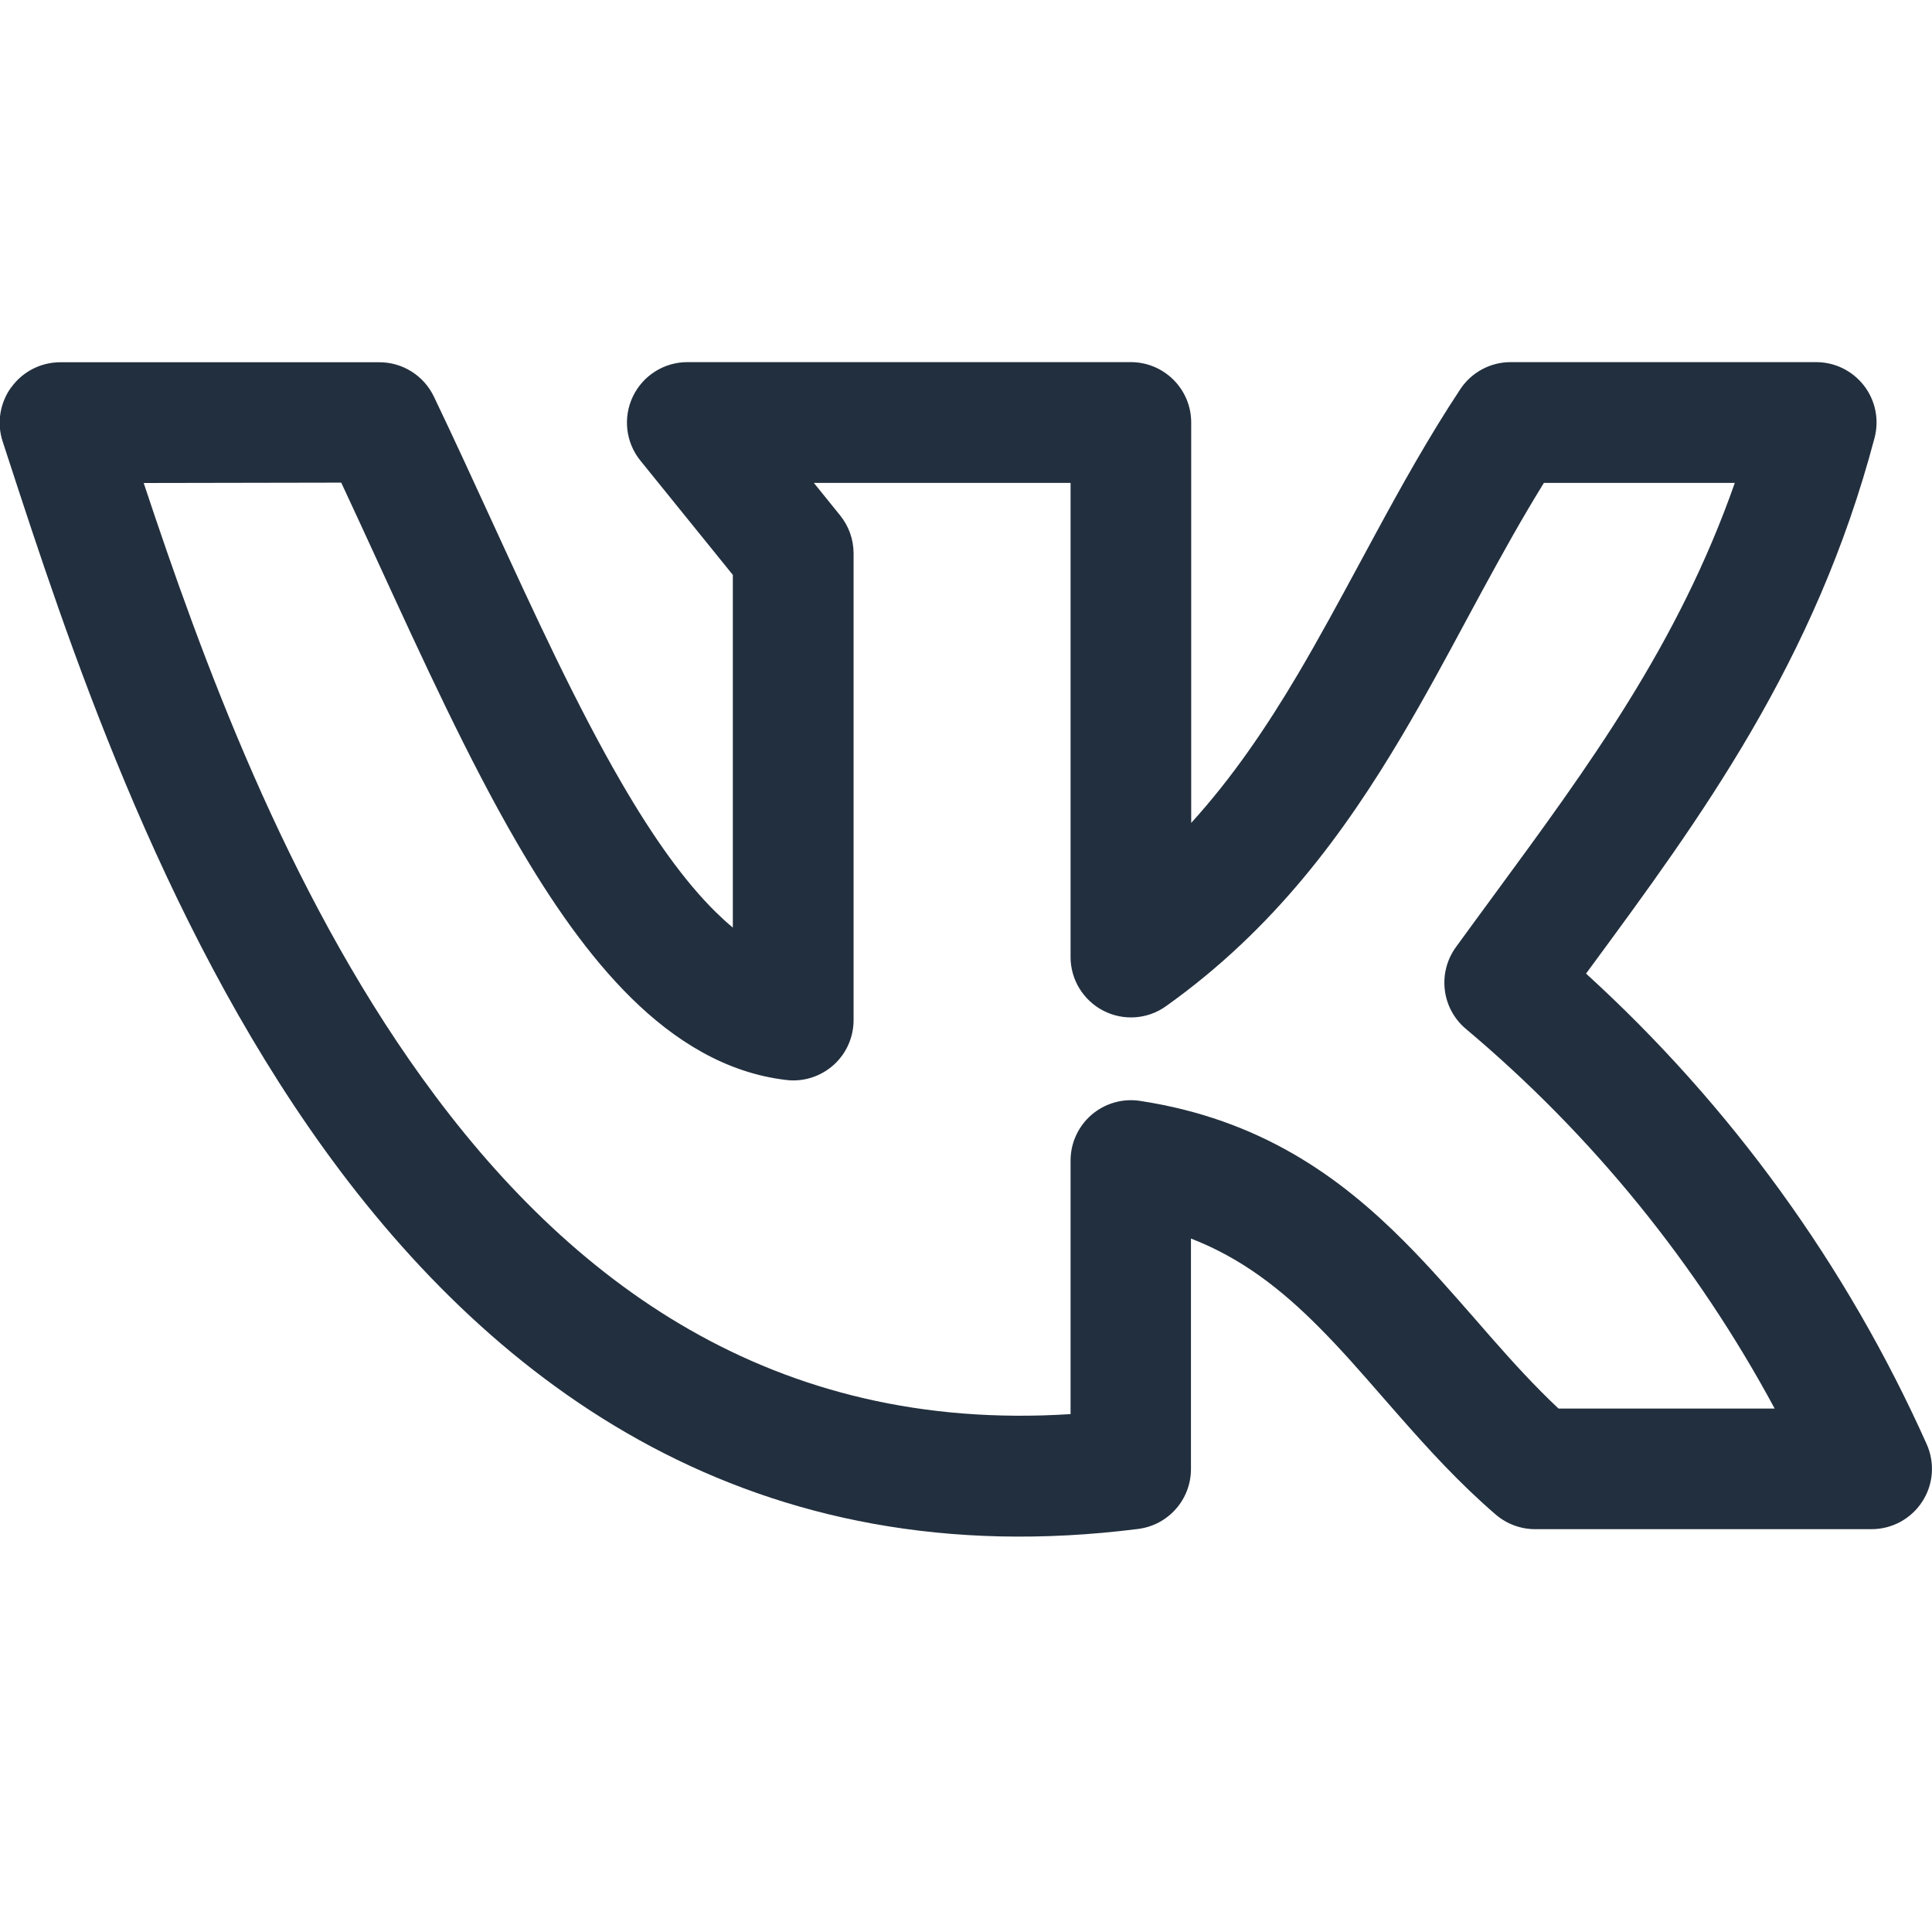
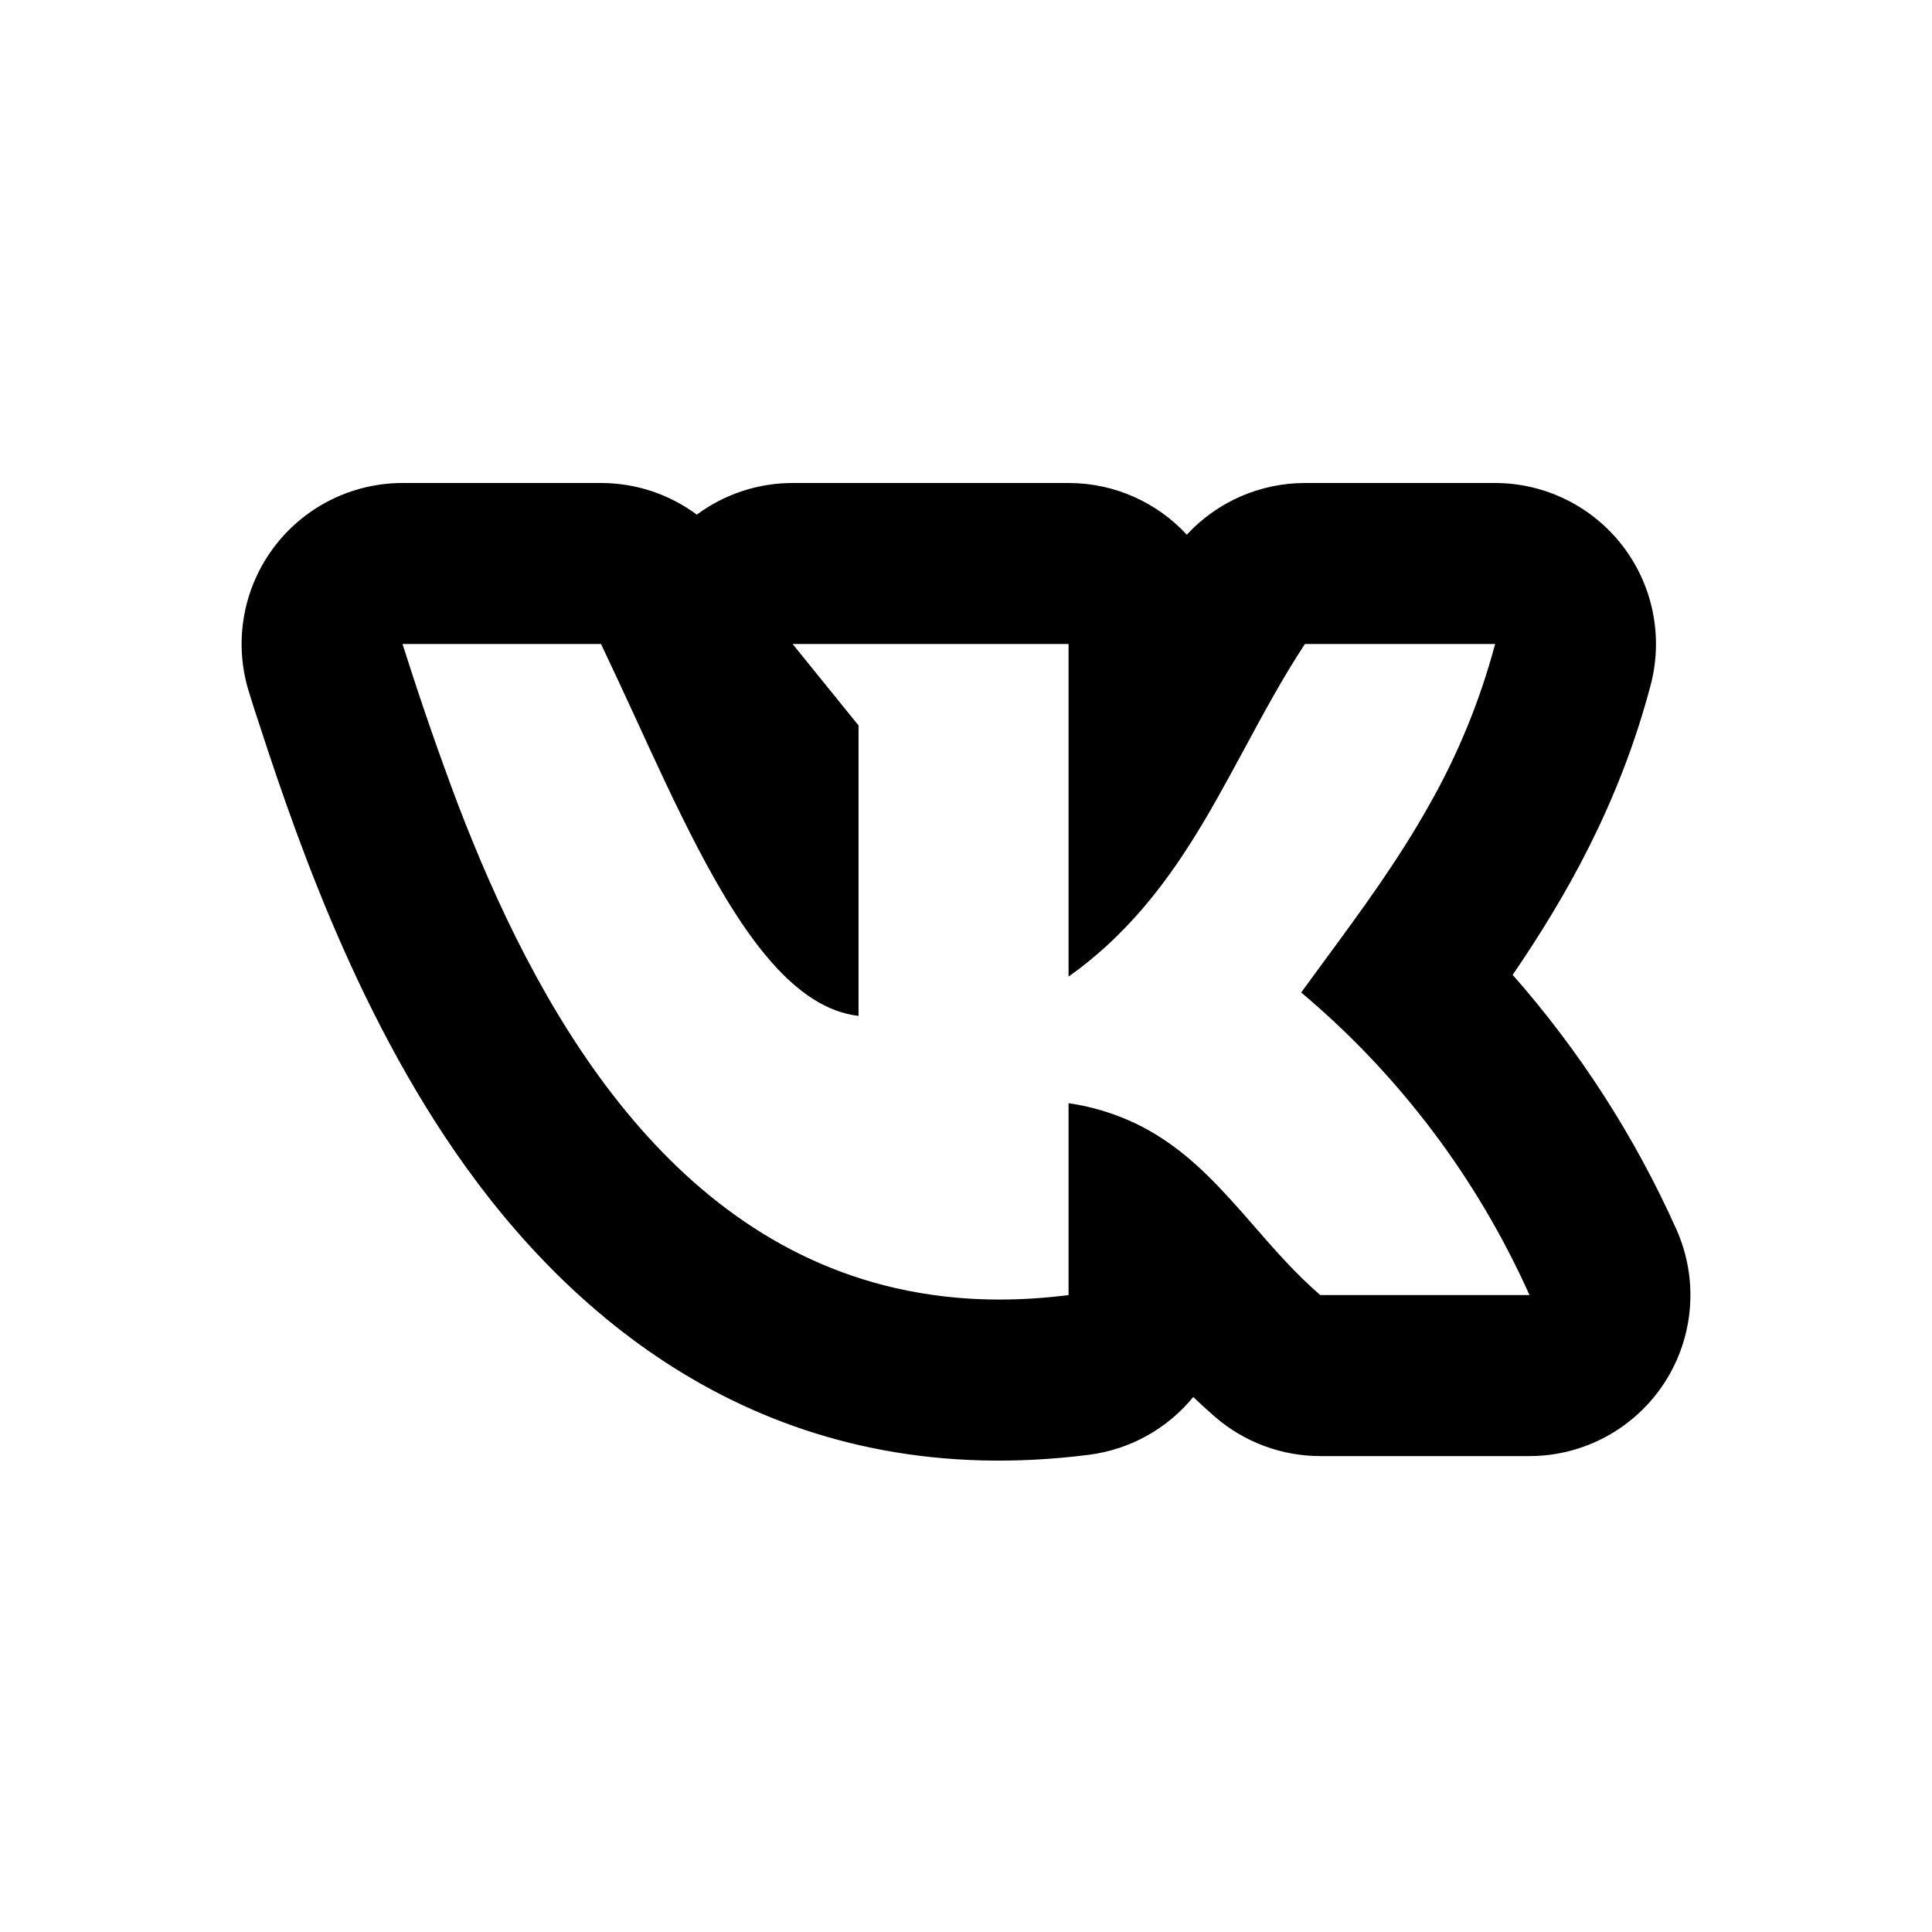
- <svg xmlns="http://www.w3.org/2000/svg" fill="none" height="16" viewBox="0 0 16 16" width="16">
-   <path clip-rule="evenodd" d="m.095 3.206c.094-.13.245-.206.405-.206h2.642c.193 0 .368.111.451.284.163.34.32.683.475 1.02.358.779.704 1.532 1.077 2.175.264.455.524.821.785 1.077.047.046.093.088.139.126v-2.921l-.766-.947c-.121-.15-.145-.356-.062-.53s.259-.285.451-.285h3.673c.276 0 .5.224.5.5v3.316c.339-.373.62-.787.882-1.229.179-.303.345-.611.517-.929.042-.077.084-.155.126-.233.215-.397.442-.805.703-1.2.092-.14.249-.225.417-.225h2.531c.155 0 .301.072.396.195.095.123.127.283.087.433-.49 1.857-1.447 3.155-2.345 4.376-.015.02-.03.04-.044.06 1.197 1.09 2.158 2.416 2.821 3.897.069.155.056.334-.037.476-.092.142-.25.228-.42.228h-2.785c-.12 0-.236-.043-.327-.121-.301-.259-.558-.542-.792-.808-.049-.055-.096-.109-.142-.162-.183-.21-.352-.404-.535-.587-.31-.311-.637-.567-1.055-.729v1.909c0 .252-.187.464-.437.496-3.178.403-5.315-1.164-6.746-3.152-1.37-1.904-2.133-4.245-2.613-5.716-.015-.047-.03-.093-.045-.138-.05-.152-.023-.319.071-.449zm1.095.794c.481 1.449 1.176 3.358 2.304 4.925 1.22 1.696 2.908 2.944 5.372 2.786v-2.1c0-.146.064-.284.174-.379.111-.095.257-.137.401-.115.997.152 1.654.628 2.187 1.163.209.209.405.435.591.647.044.05.087.1.129.148.186.212.366.409.559.59h1.79c-.645-1.198-1.512-2.266-2.557-3.144-.201-.169-.237-.464-.083-.677.106-.146.211-.289.316-.432.785-1.069 1.525-2.076 1.994-3.413h-1.581c-.179.289-.346.59-.515.901-.04.074-.08.149-.121.224-.172.32-.35.65-.541.972-.476.802-1.057 1.599-1.953 2.237-.152.109-.353.123-.519.037s-.271-.257-.271-.444v-3.927h-2.126l.218.27c.072.089.111.2.111.314v3.865c0 .143-.061.279-.167.373-.107.095-.249.14-.39.123-.505-.059-.929-.33-1.282-.677-.352-.346-.665-.799-.949-1.288-.399-.686-.778-1.512-1.145-2.311-.104-.227-.208-.452-.31-.671z" fill="#222f3e" fill-rule="evenodd" />
+ <svg xmlns="http://www.w3.org/2000/svg" width="24" height="24" viewBox="0 0 24 24">
+   <path fill-rule="evenodd" d="M14.823 17.354a2 2 0 0 1-1.297.718c-3.694.469-6.184-1.414-7.734-3.568-1.422-1.976-2.198-4.36-2.64-5.717L3.1 8.62A2 2 0 0 1 5 6h2.466c.437 0 .852.142 1.19.393A2 2 0 0 1 9.846 6h3.428c.58 0 1.103.247 1.469.642A2 2 0 0 1 16.21 6h2.362a2 2 0 0 1 1.933 2.51c-.389 1.475-1.058 2.64-1.714 3.6a12.54 12.54 0 0 1 2.033 3.16A2 2 0 0 1 19 18.088h-2.599a2 2 0 0 1-1.306-.486 6.873 6.873 0 0 1-.272-.248Zm.451-2.466c-.336-.37-.697-.707-1.174-.935a2.923 2.923 0 0 0-.826-.249v2.384c-.6.076-1.157.072-1.675 0a5.623 5.623 0 0 1-.325-.055c-3.04-.606-4.647-3.595-5.582-6.033a38.124 38.124 0 0 1-.655-1.886L5 8h2.466c.144.302.287.612.43.922.253.552.506 1.103.769 1.606.586 1.123 1.218 2.001 2 2.092V9.012L9.846 8h3.428v4.132a4.946 4.946 0 0 0 .467-.377c.675-.616 1.12-1.357 1.533-2.114l.186-.342c.237-.44.475-.88.75-1.299h2.363a8.452 8.452 0 0 1-.819 2c-.389.694-.842 1.31-1.296 1.927l-.294.402A10.542 10.542 0 0 1 19 16.088h-2.599c-.305-.263-.564-.56-.82-.854a20.613 20.613 0 0 0-.307-.347Z" clip-rule="evenodd" />
</svg>
